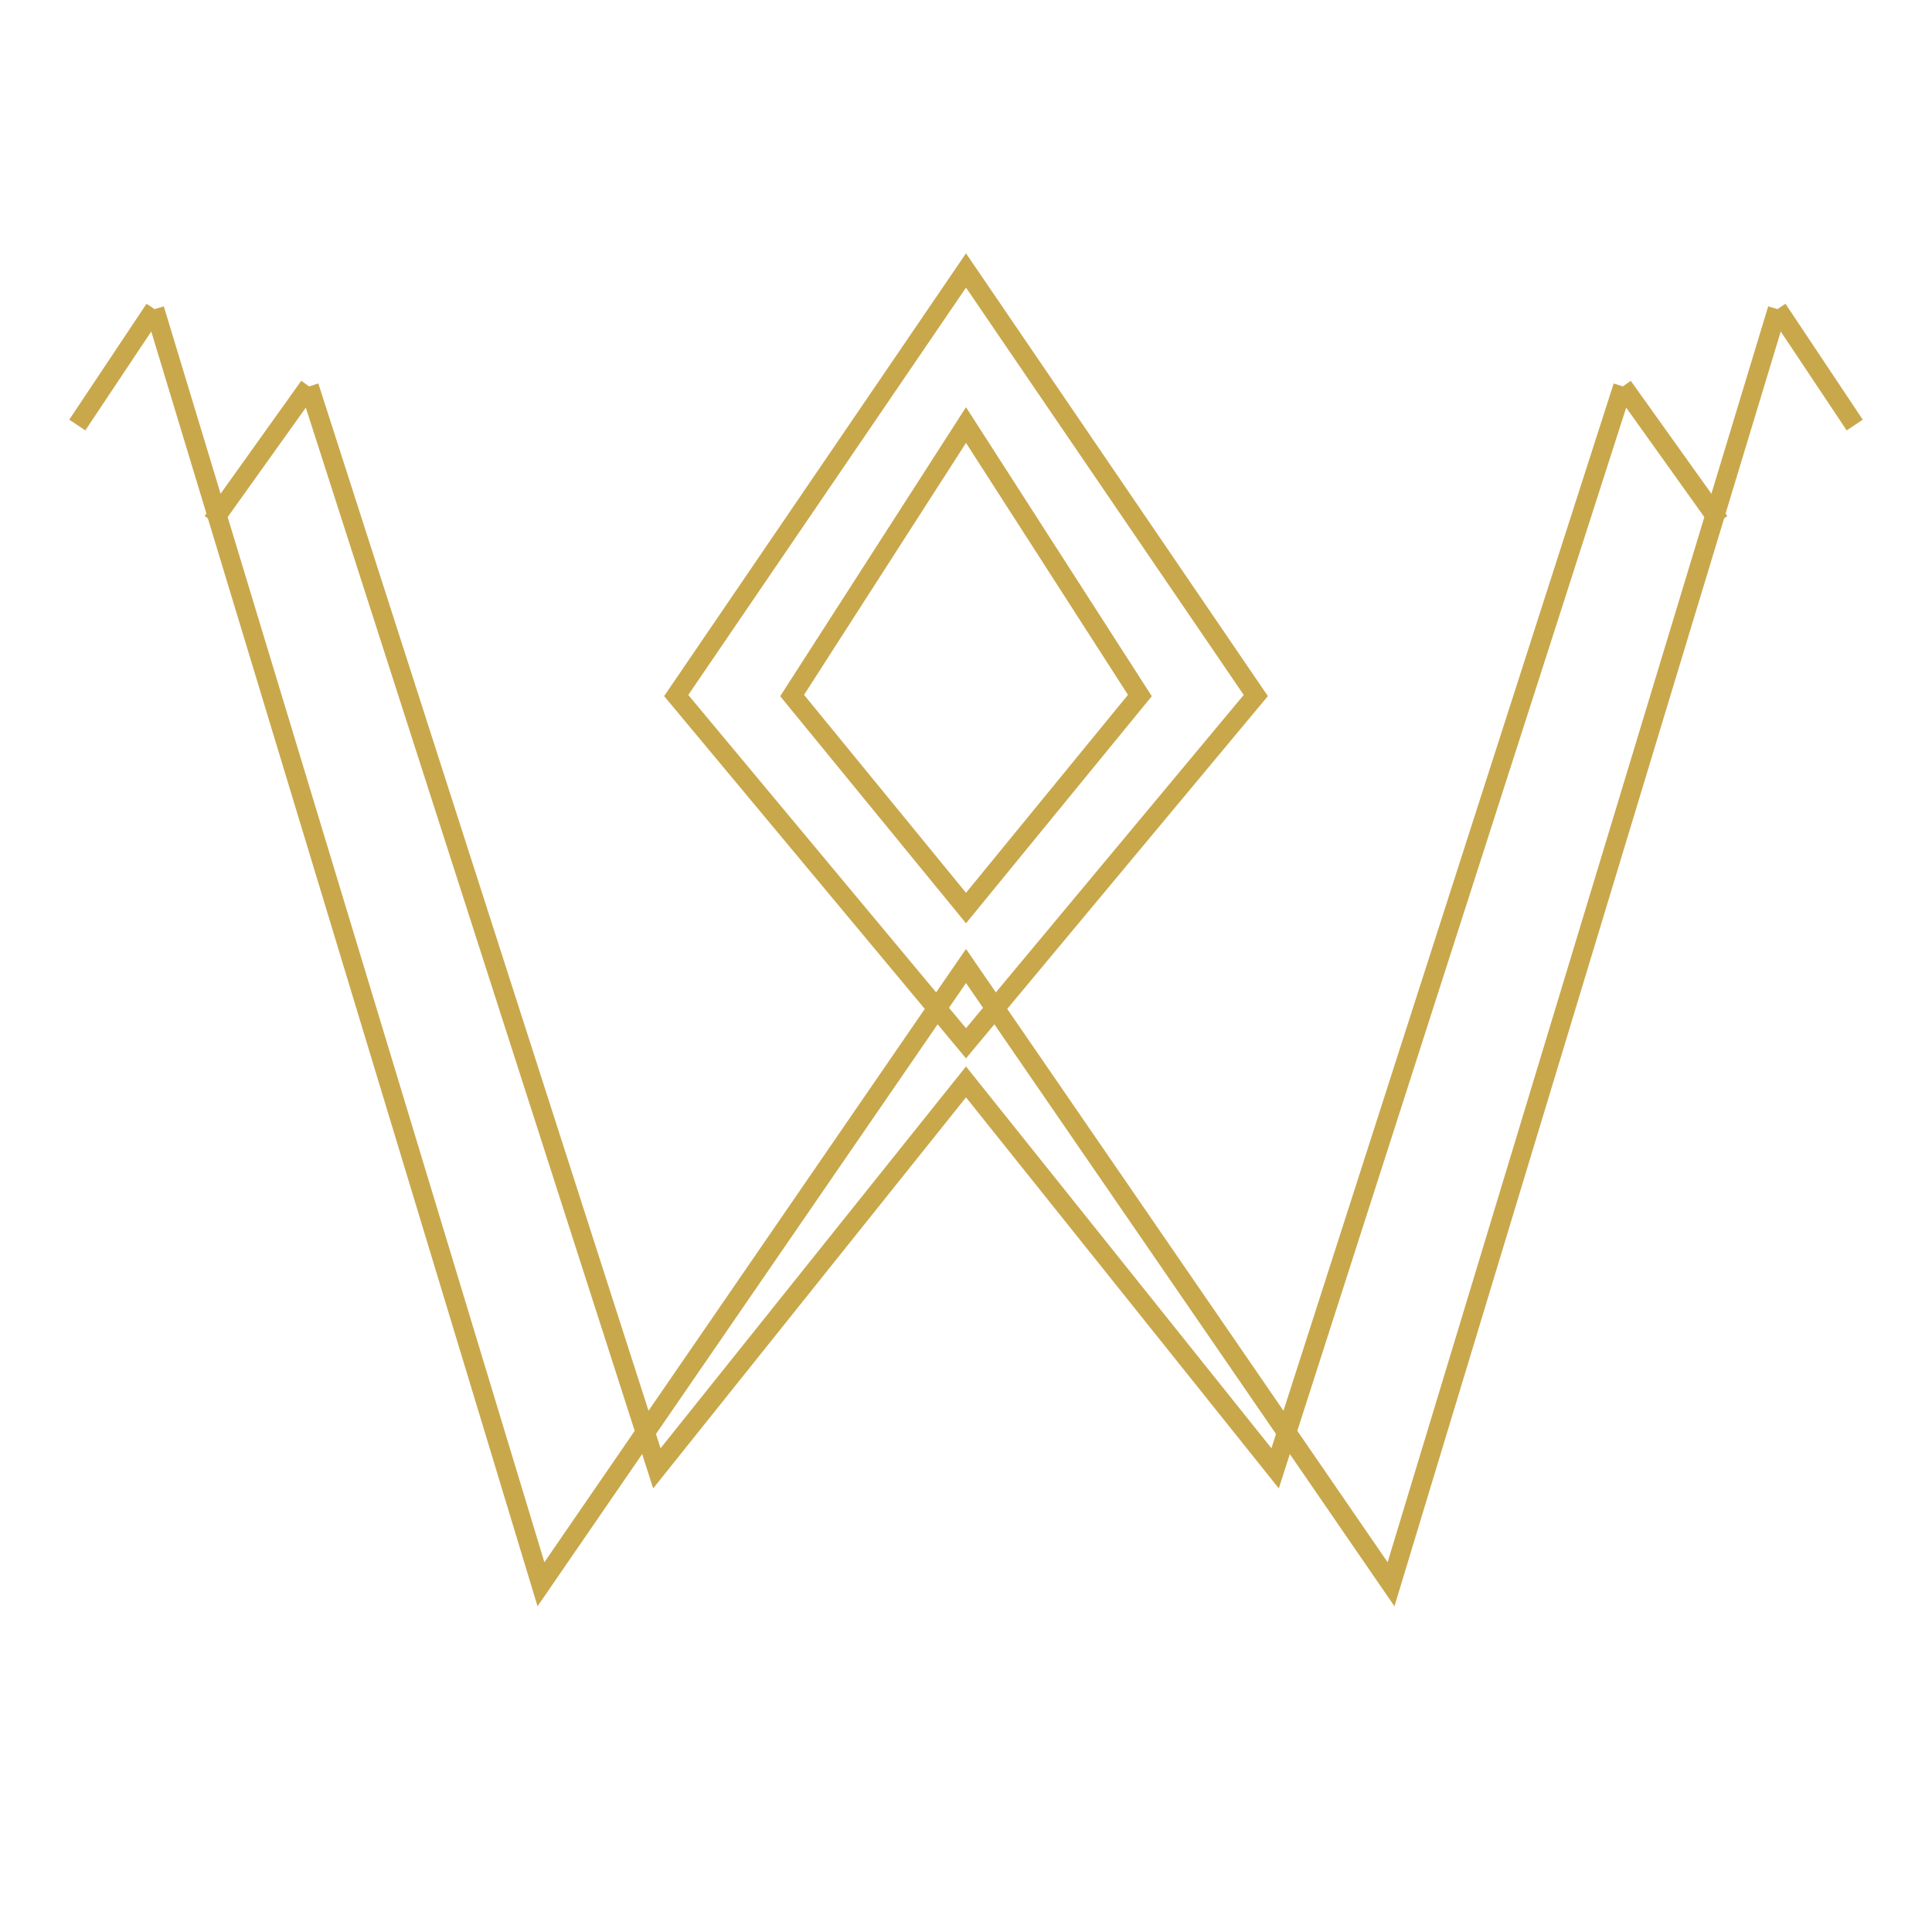
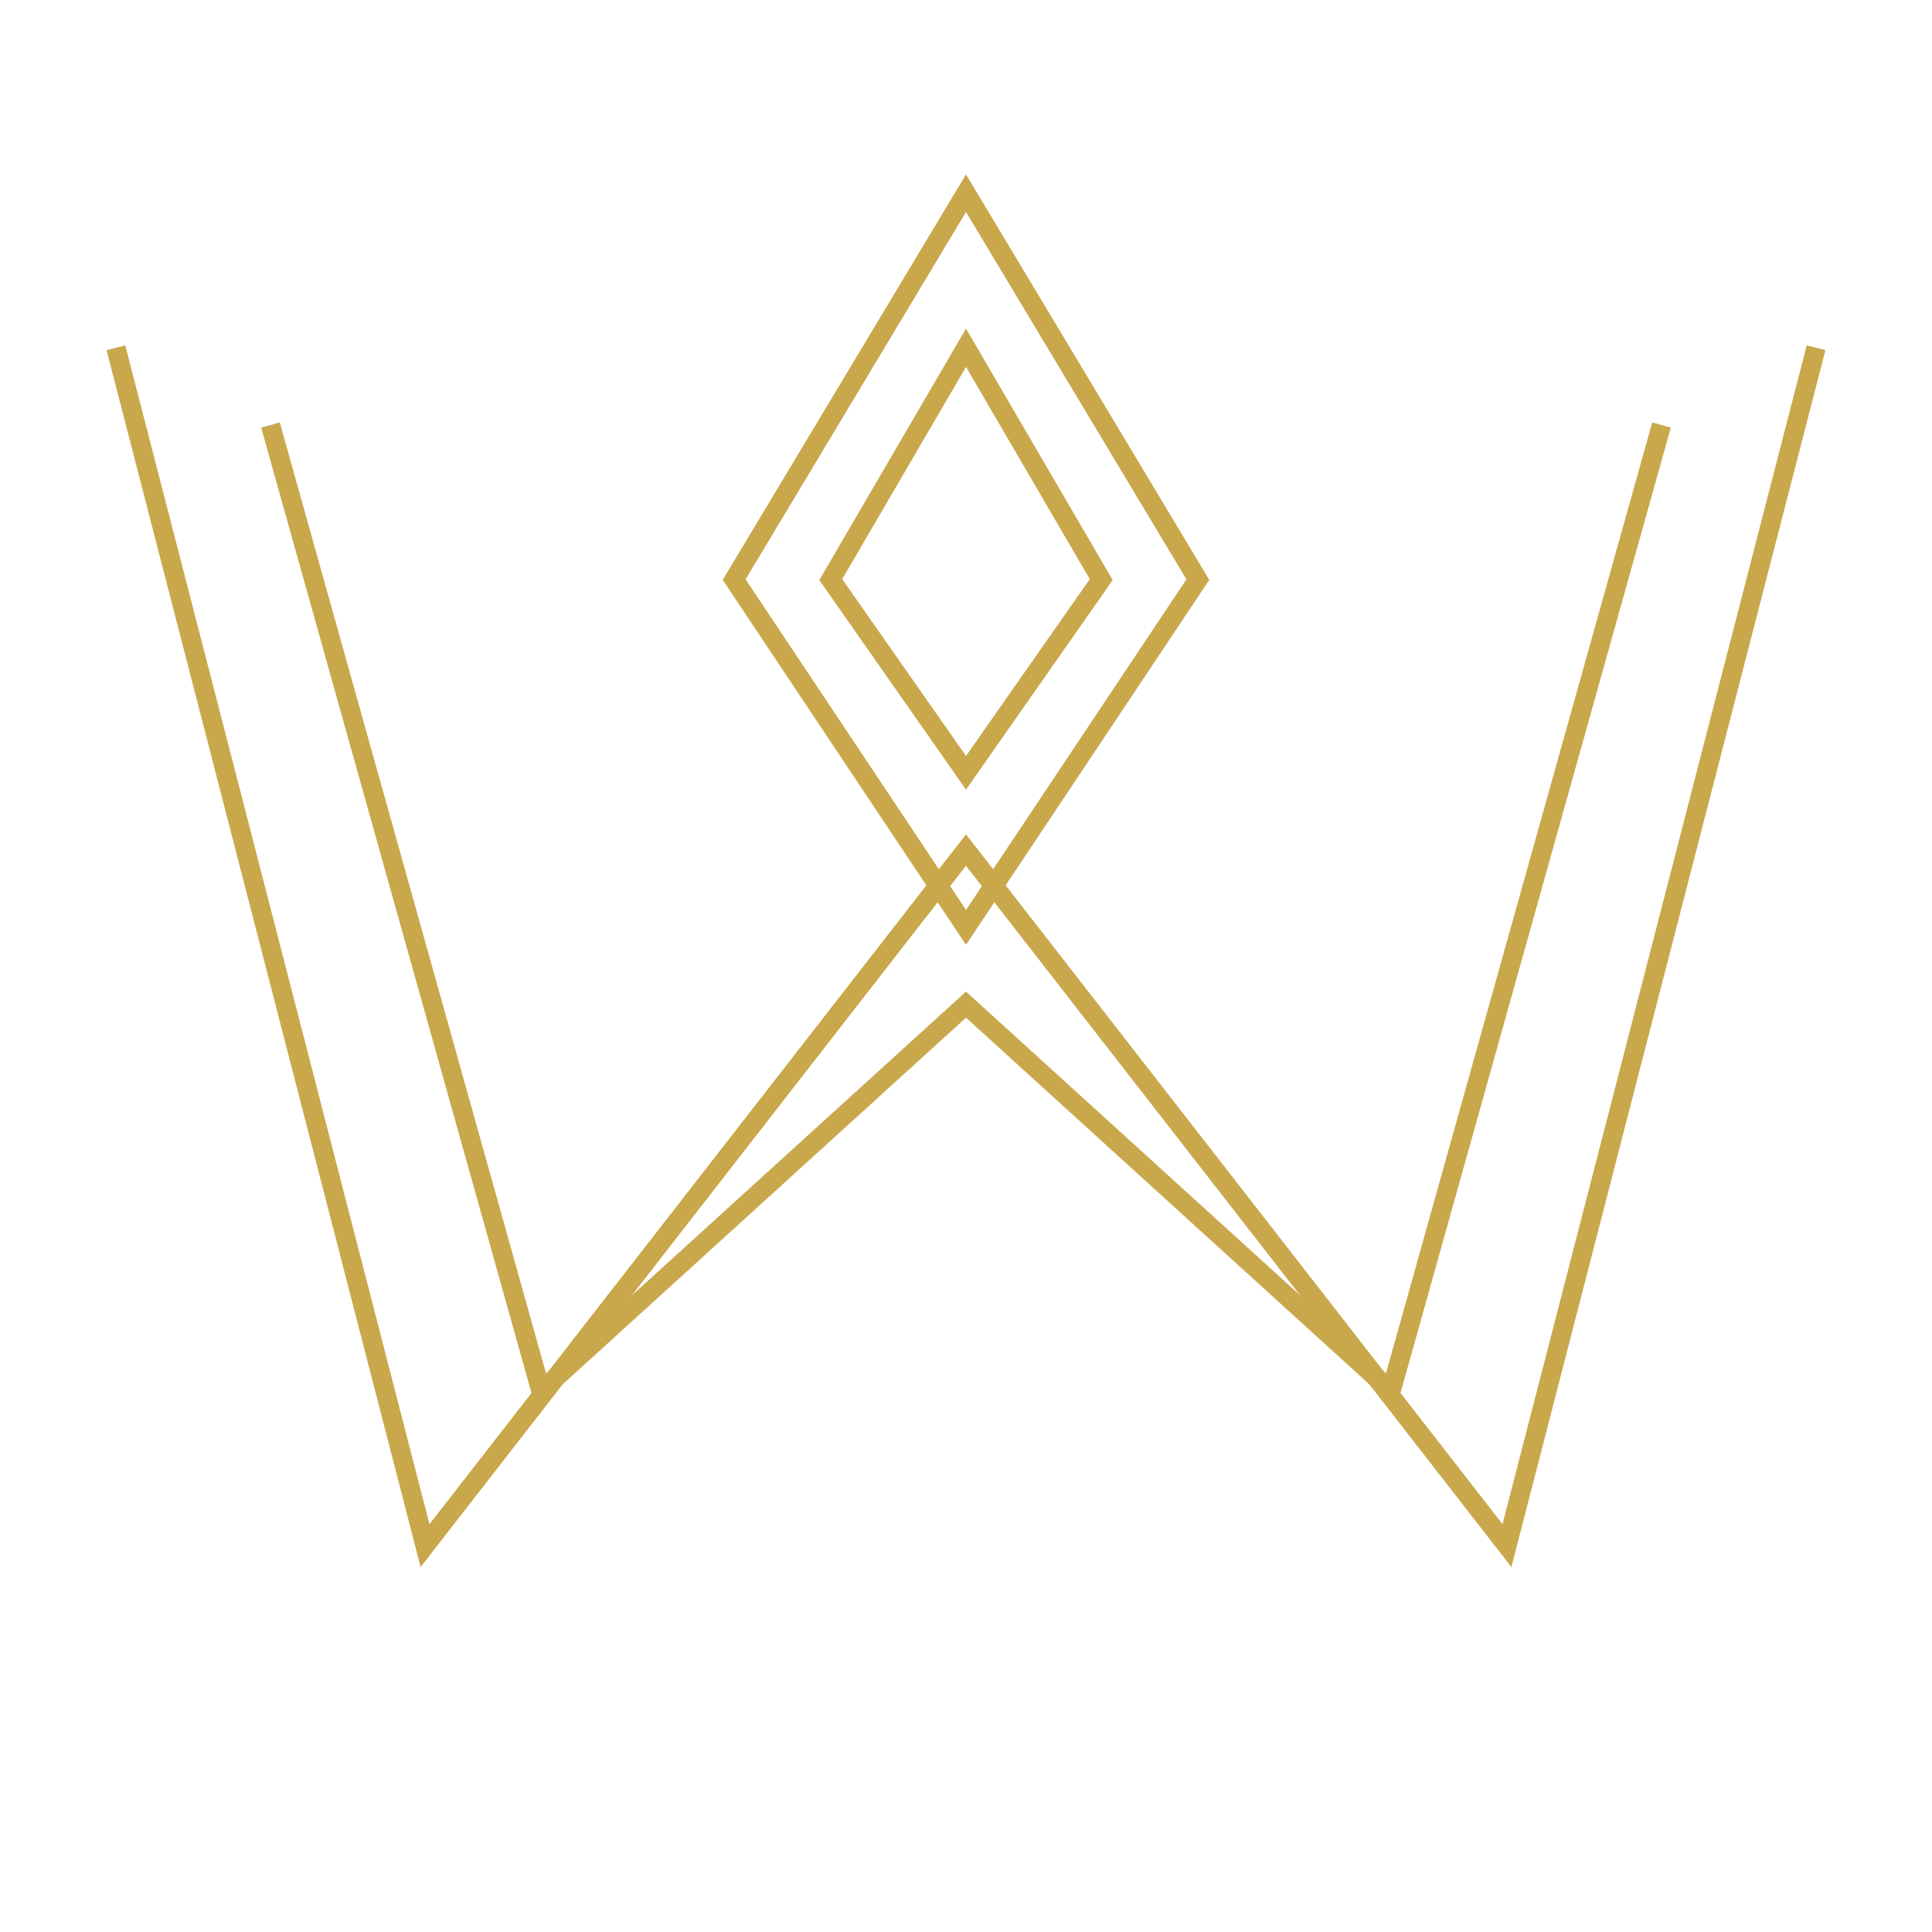
<svg xmlns="http://www.w3.org/2000/svg" viewBox="0 0 100 100" fill="none">
-   <g stroke="#c9a84c" strokeLinecap="round" strokeLinejoin="round">
-     <polyline points="8,16 28,82 50,50 72,82 92,16" strokeWidth="3" />
-     <polyline points="16,20 34,76 50,56 66,76 84,20" strokeWidth="3" />
-     <polygon points="50,14 65,36 50,54 35,36" strokeWidth="3" />
-     <polygon points="50,22 59,36 50,47 41,36" strokeWidth="2.5" />
-     <polyline points="8,16 4,22" strokeWidth="2.5" />
-     <polyline points="16,20 11,27" strokeWidth="2.5" />
-     <polyline points="92,16 96,22" strokeWidth="2.5" />
-     <polyline points="84,20 89,27" strokeWidth="2.5" />
-   </g>
+   <polyline points="6,18 22,80 50,44 78,80 94,18" stroke="#c9a84c" strokeWidth="4.5" strokeLinecap="round" strokeLinejoin="round" />
+   <polyline points="14,22 28,72 50,52 72,72 86,22" stroke="#c9a84c" strokeWidth="2.5" strokeLinecap="round" strokeLinejoin="round" />
+   <polygon points="50,10 62,30 50,48 38,30" stroke="#c9a84c" strokeWidth="3.5" strokeLinecap="round" strokeLinejoin="round" />
+   <polygon points="50,18 57,30 50,40 43,30" stroke="#c9a84c" strokeWidth="2" strokeLinecap="round" strokeLinejoin="round" />
</svg>
